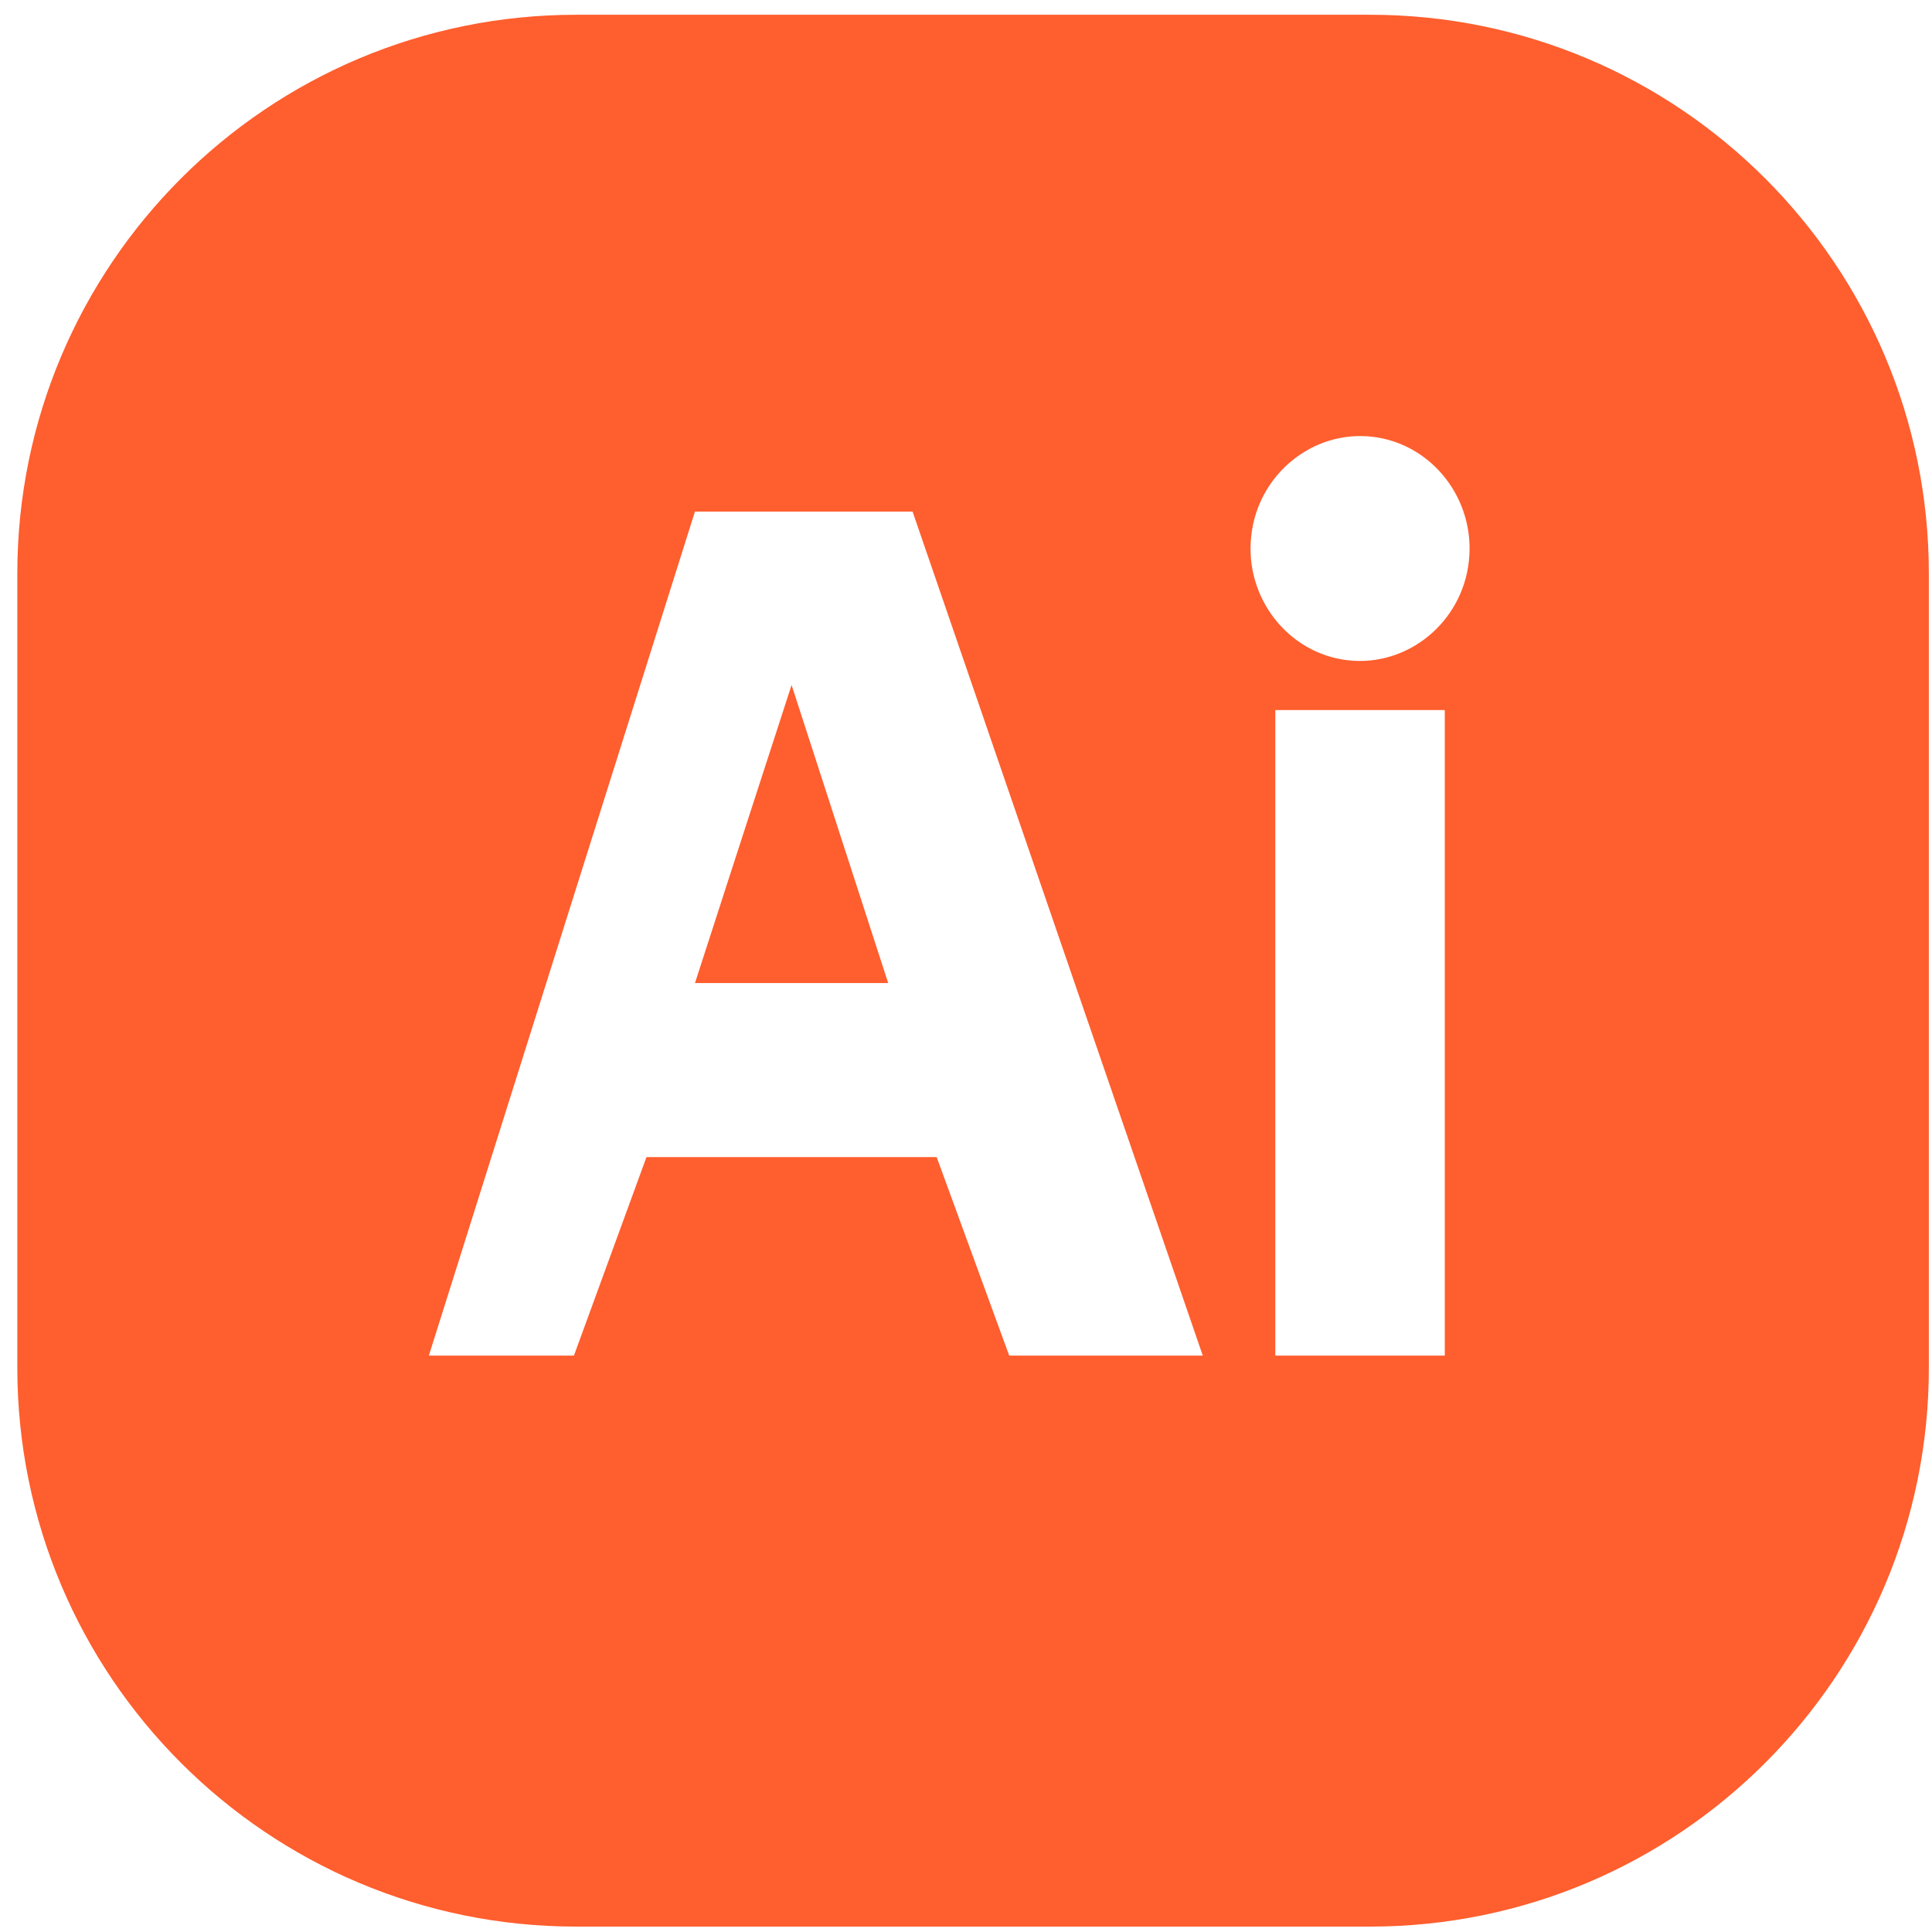
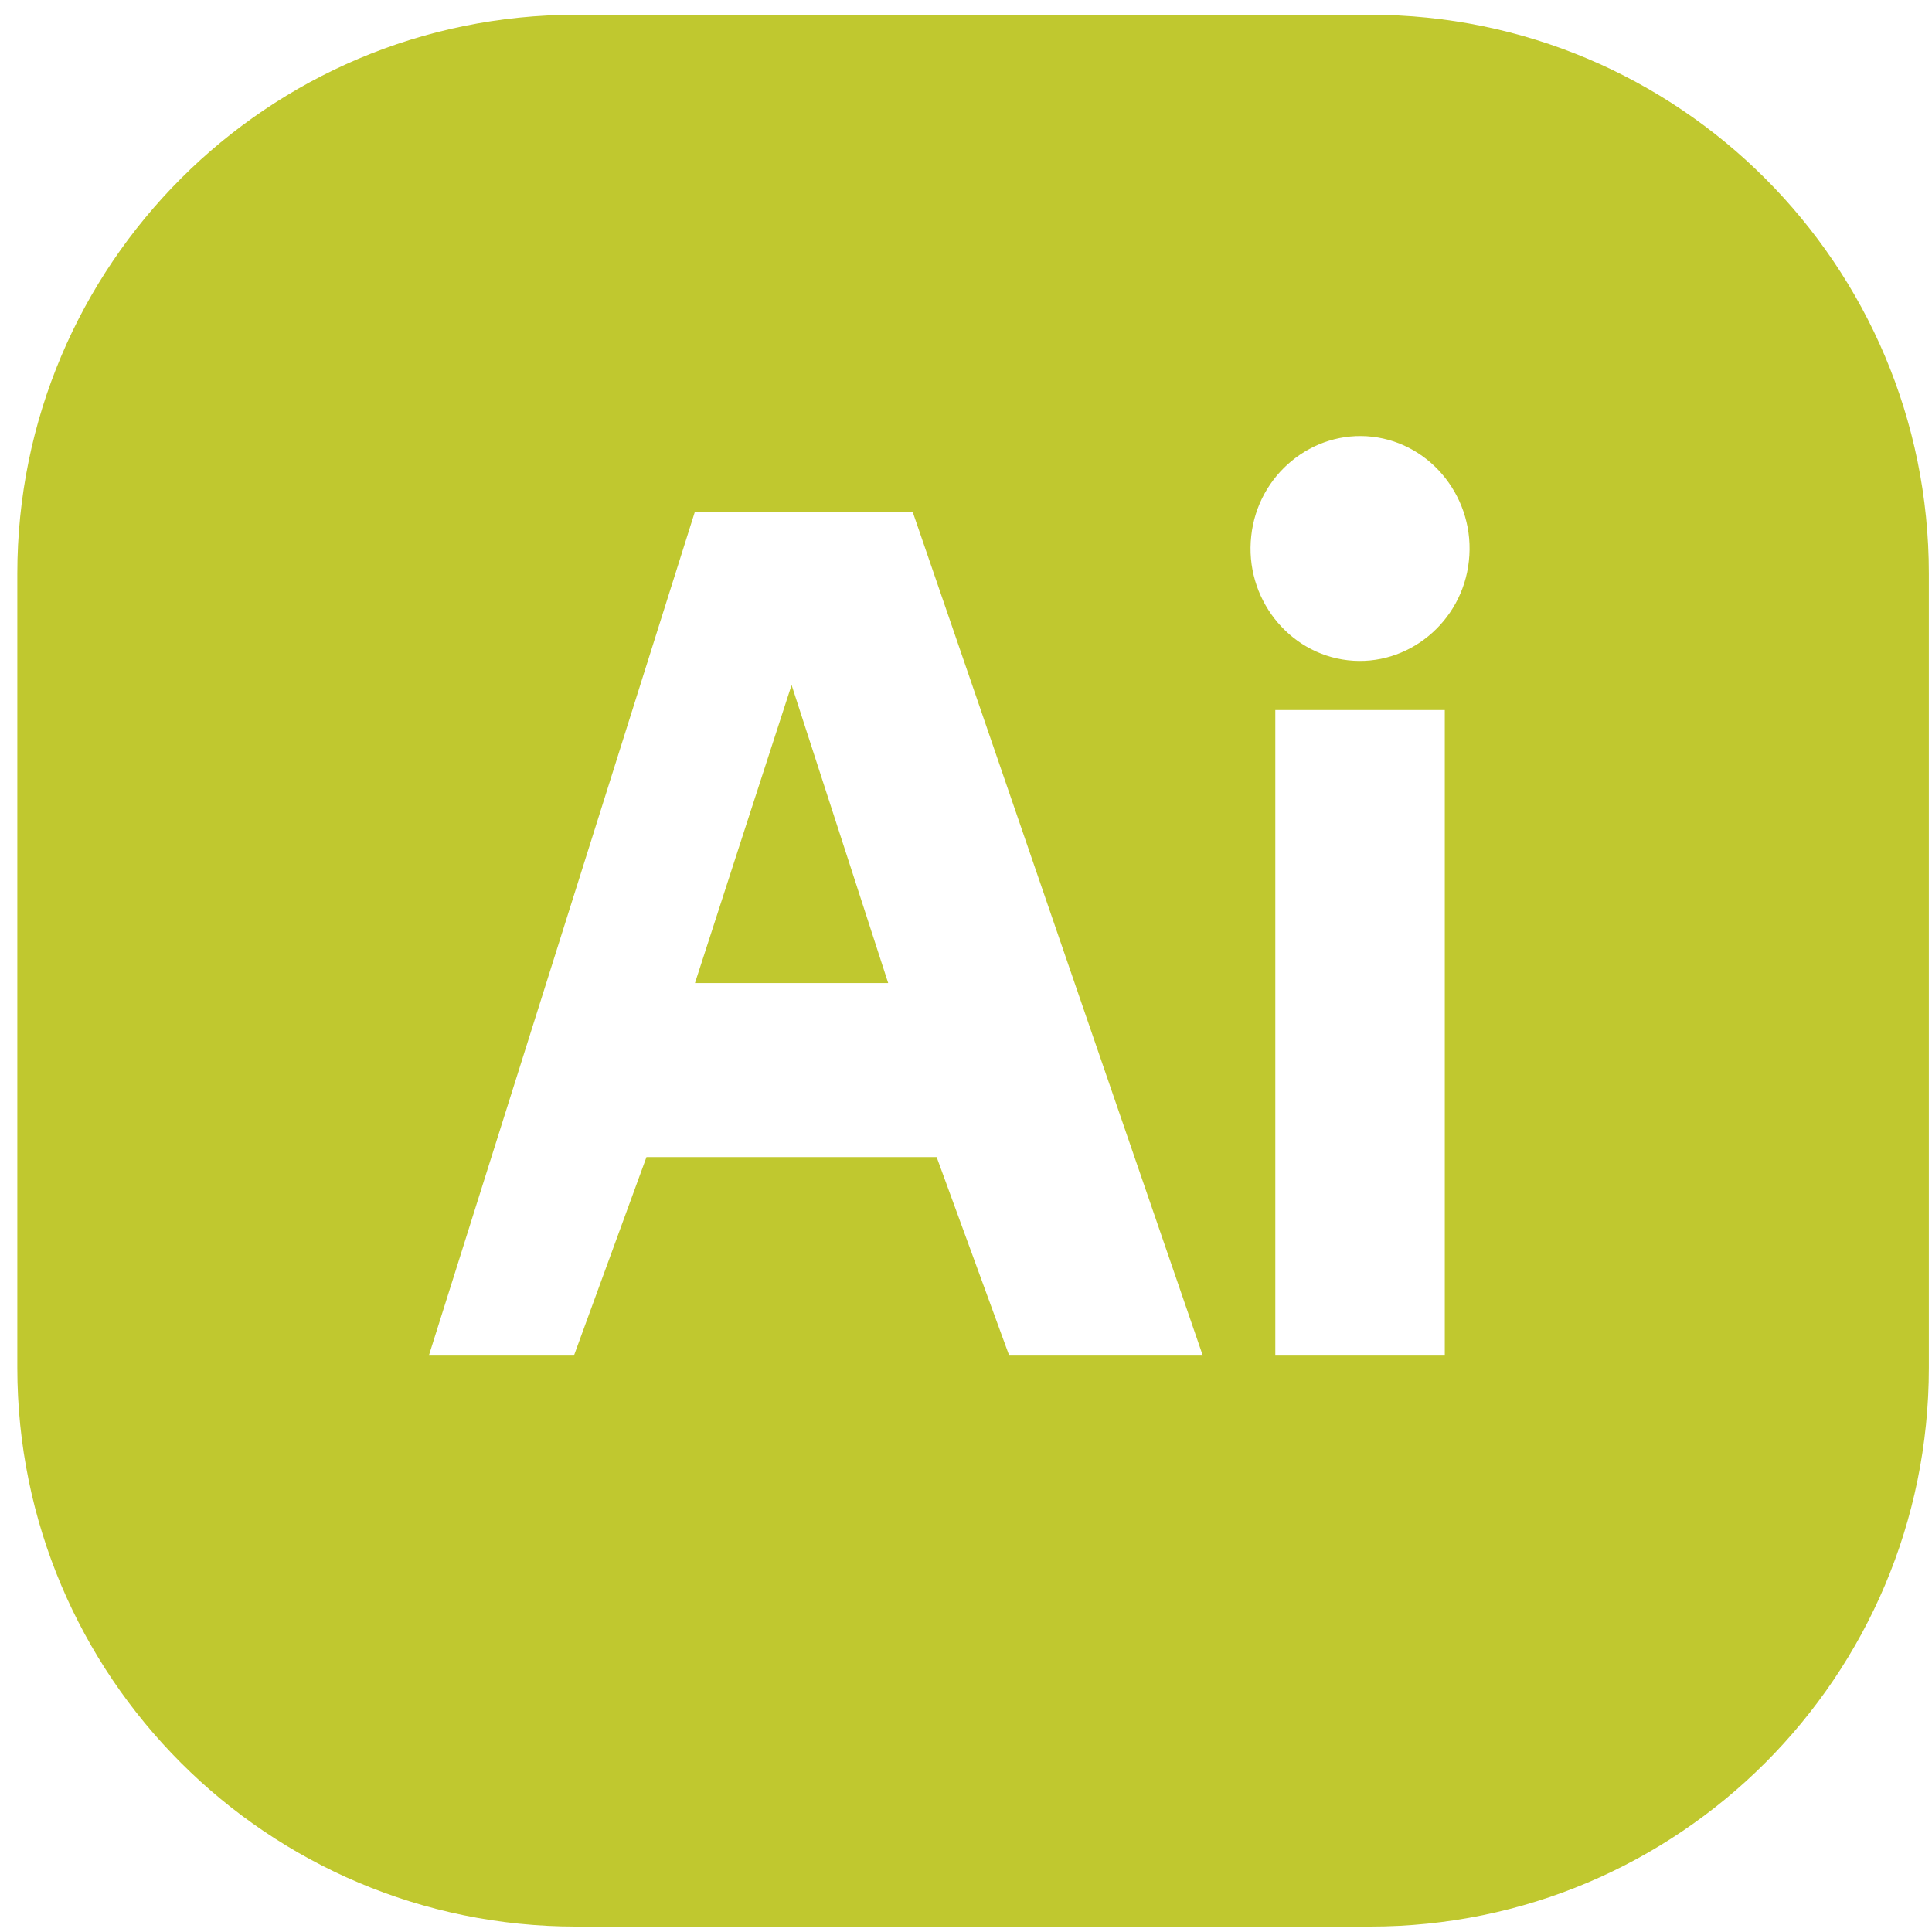
<svg xmlns="http://www.w3.org/2000/svg" width="83" height="83" viewBox="0 0 83 83" fill="none">
  <g id="Group 18">
-     <path id="Vector" d="M58.855 0.634H24.754C11.492 0.634 0.744 11.383 0.744 24.648V58.754C0.744 72.019 11.492 82.768 24.754 82.768H58.855C72.118 82.768 82.865 72.019 82.865 58.754V24.648C82.865 11.383 72.118 0.634 58.855 0.634ZM43.356 58.237C42.322 55.4 41.274 52.548 40.239 49.709H27.773C26.739 52.548 25.691 55.4 24.657 58.237H18.424C22.239 46.145 26.04 34.054 29.855 21.978H39.205C43.356 34.069 47.521 46.16 51.672 58.237H43.356ZM62.069 58.237H54.788V30.505H62.069V58.237ZM63.104 24.103C62.824 26.731 60.476 28.659 57.905 28.366C55.333 28.072 53.46 25.669 53.754 23.027C54.033 20.398 56.381 18.469 58.953 18.763C61.524 19.056 63.397 21.461 63.104 24.103Z" fill="#FF5E2E" />
-     <path id="Vector_2" d="M29.842 42.233H38.157C36.774 37.968 35.39 33.706 34.007 29.428C32.623 33.692 31.239 37.955 29.856 42.233H29.842Z" fill="#FF5E2E" />
+     <path id="Vector" d="M58.855 0.634H24.754C11.492 0.634 0.744 11.383 0.744 24.648V58.754C0.744 72.019 11.492 82.768 24.754 82.768H58.855C72.118 82.768 82.865 72.019 82.865 58.754V24.648C82.865 11.383 72.118 0.634 58.855 0.634ZM43.356 58.237C42.322 55.4 41.274 52.548 40.239 49.709H27.773C26.739 52.548 25.691 55.4 24.657 58.237H18.424C22.239 46.145 26.04 34.054 29.855 21.978H39.205C43.356 34.069 47.521 46.16 51.672 58.237H43.356ZM62.069 58.237H54.788V30.505H62.069V58.237ZM63.104 24.102C62.824 26.731 60.476 28.659 57.905 28.365C55.333 28.072 53.46 25.669 53.754 23.027C54.033 20.398 56.381 18.469 58.953 18.762C61.524 19.056 63.397 21.461 63.104 24.102Z" fill="#C0C82F" />
+     <path id="Vector_2" d="M29.842 42.233H38.157C36.774 37.968 35.39 33.705 34.007 29.428C32.623 33.692 31.239 37.955 29.856 42.233H29.842Z" fill="#C0C82F" />
  </g>
</svg>
